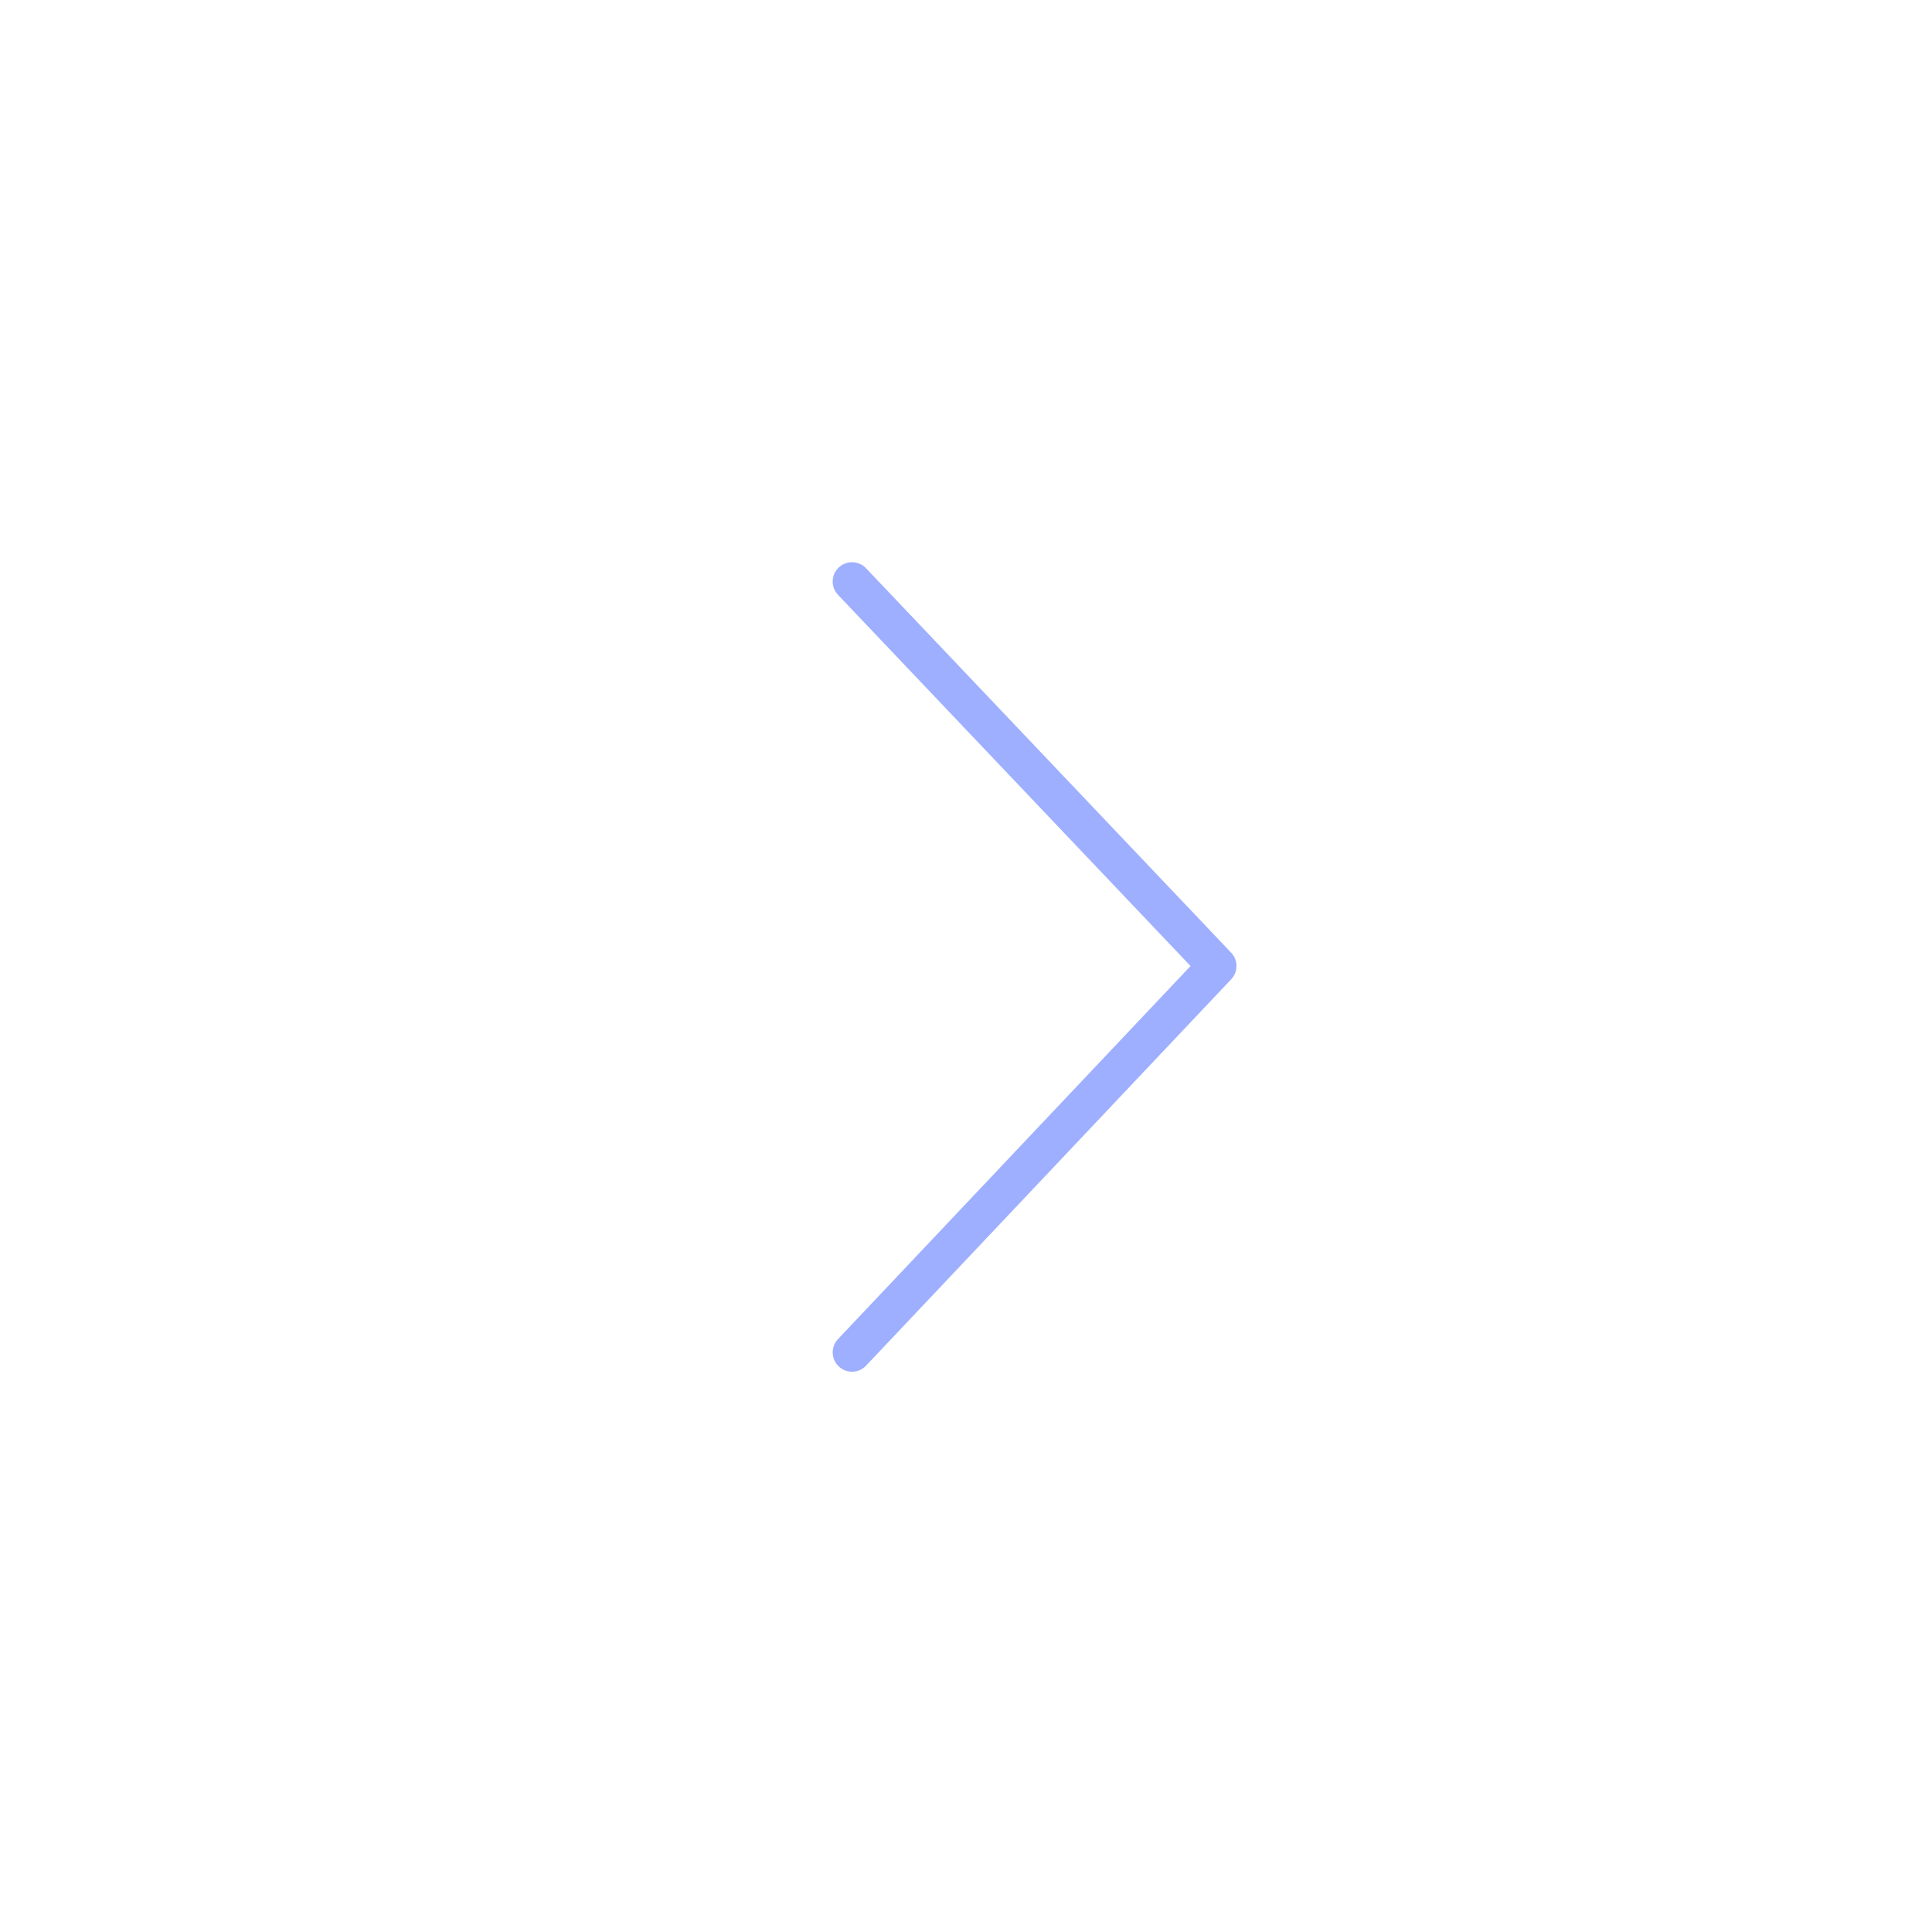
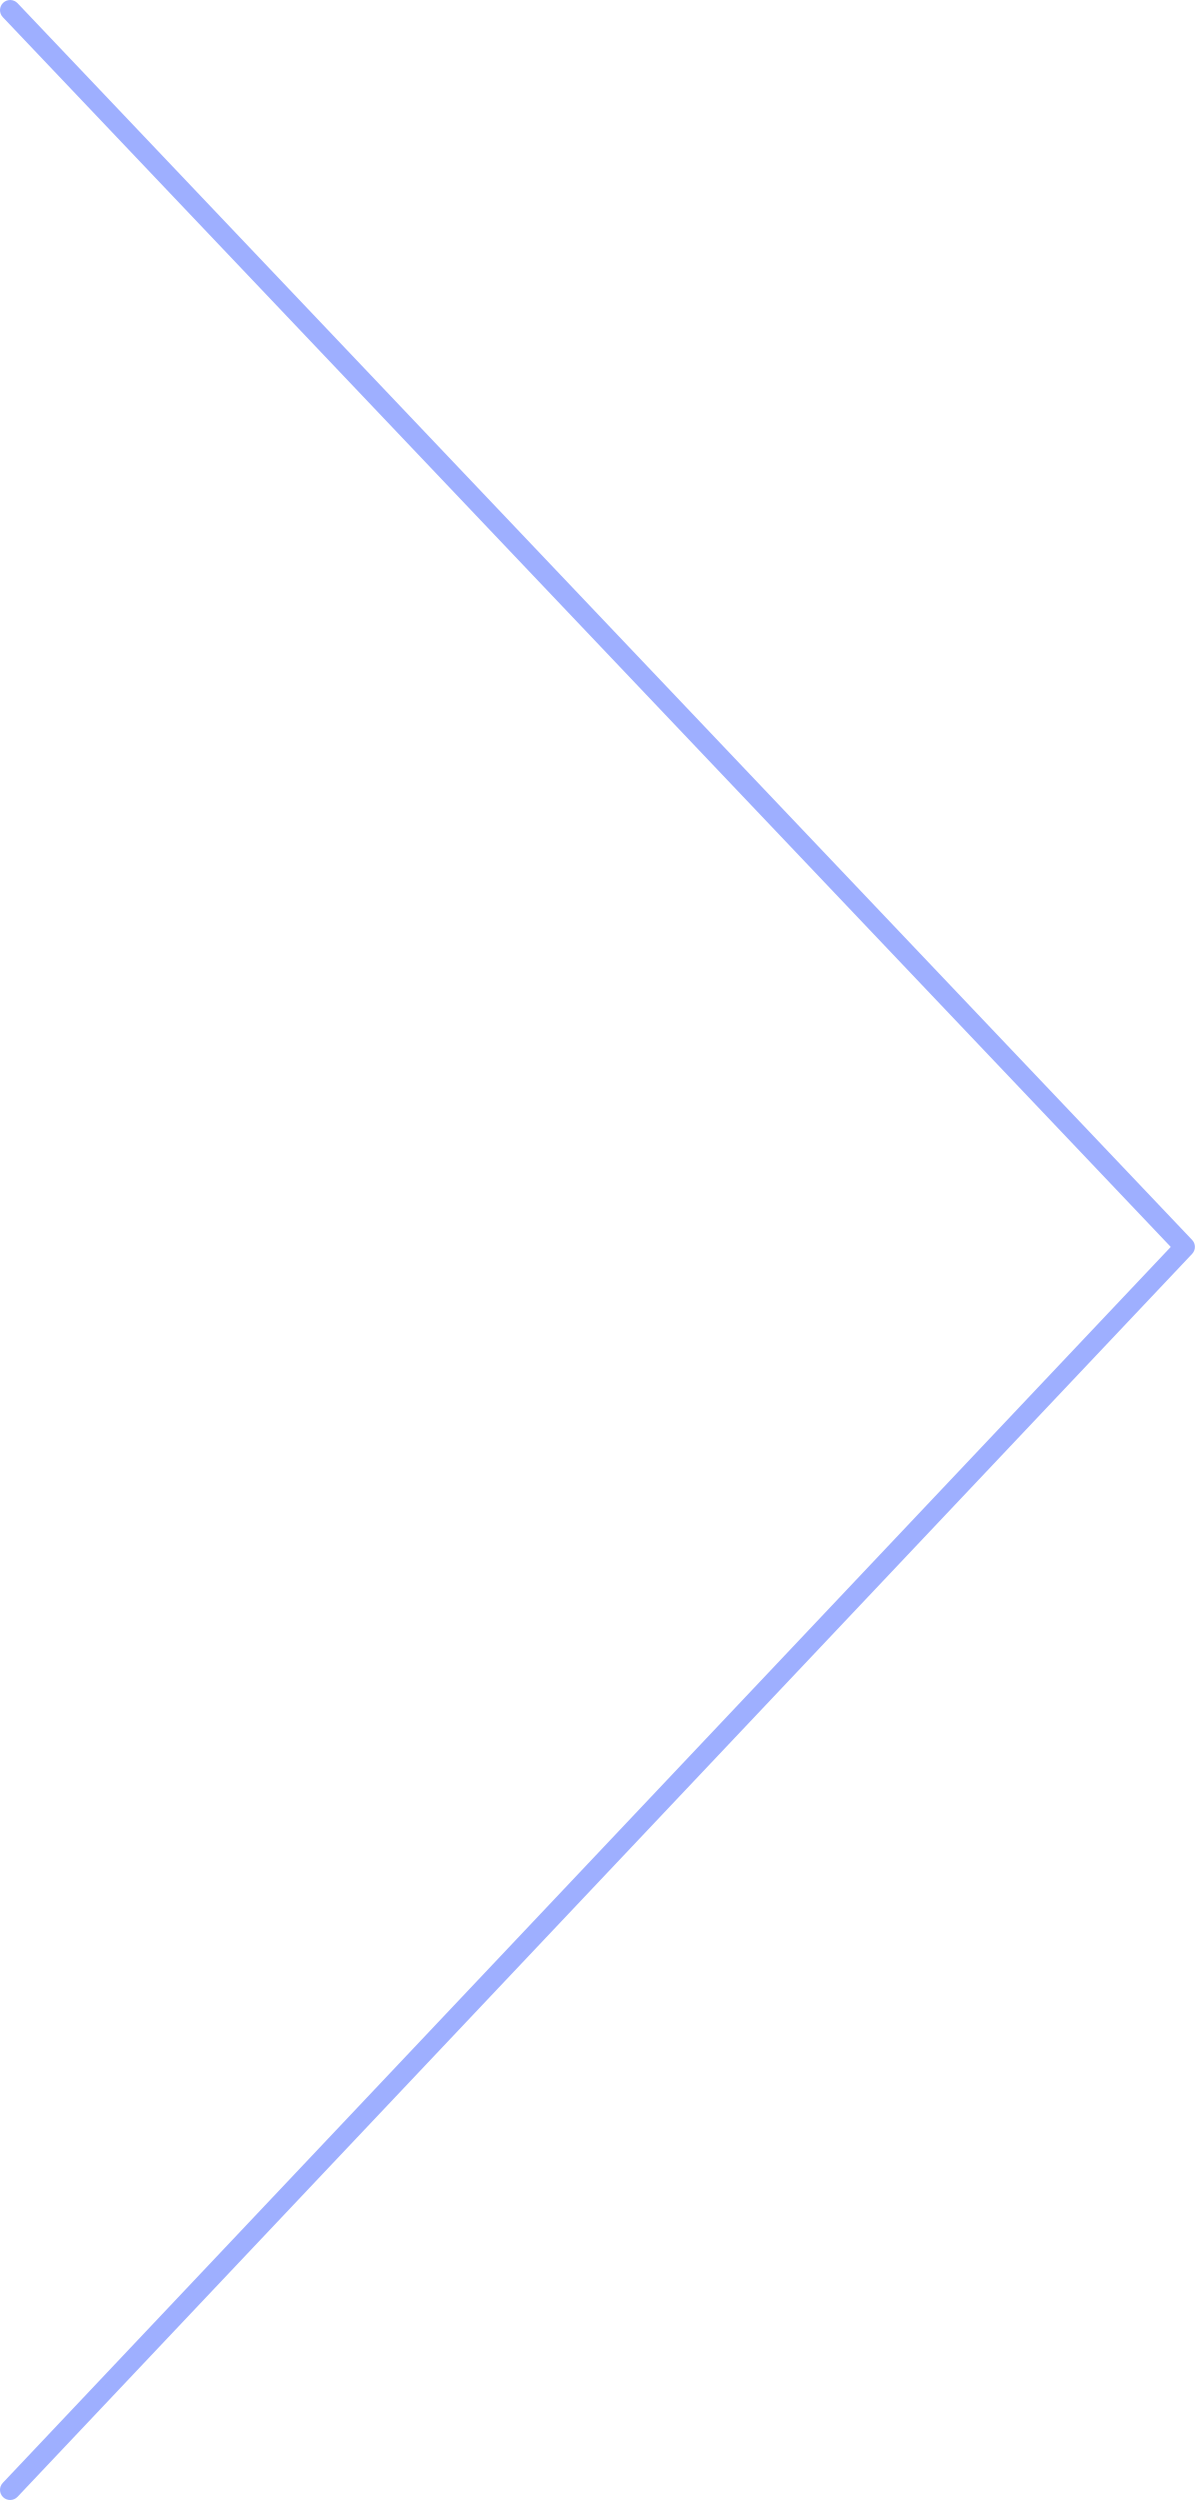
- <svg xmlns="http://www.w3.org/2000/svg" version="1.1" id="Layer_1" x="0px" y="0px" viewBox="-220.3 502.2 100 100" enable-background="new -220.3 502.2 100 100" xml:space="preserve">
-   <polyline fill="none" stroke="#9EAFFF" stroke-width="2" stroke-linecap="round" stroke-linejoin="round" stroke-miterlimit="10" points="  -176.2,572.2 -157.3,552.2 -176.2,532.3 " />
+ <svg xmlns="http://www.w3.org/2000/svg" version="1.1" id="Layer_1" x="0px" y="0px" width="117.668px" height="246.188px" viewBox="0 0 117.668 246.188" enable-background="new 0 0 117.668 246.188" xml:space="preserve">
+   <path fill="#9EAFFF" d="M1,246.188c-0.247,0-0.494-0.091-0.687-0.272c-0.401-0.379-0.419-1.013-0.04-1.413L115.29,122.791  L0.275,1.689c-0.38-0.399-0.364-1.032,0.037-1.413c0.399-0.382,1.032-0.364,1.414,0.036L117.393,122.1  c0.367,0.386,0.367,0.989,0.002,1.375L1.727,245.874C1.53,246.082,1.265,246.188,1,246.188z" />
</svg>
